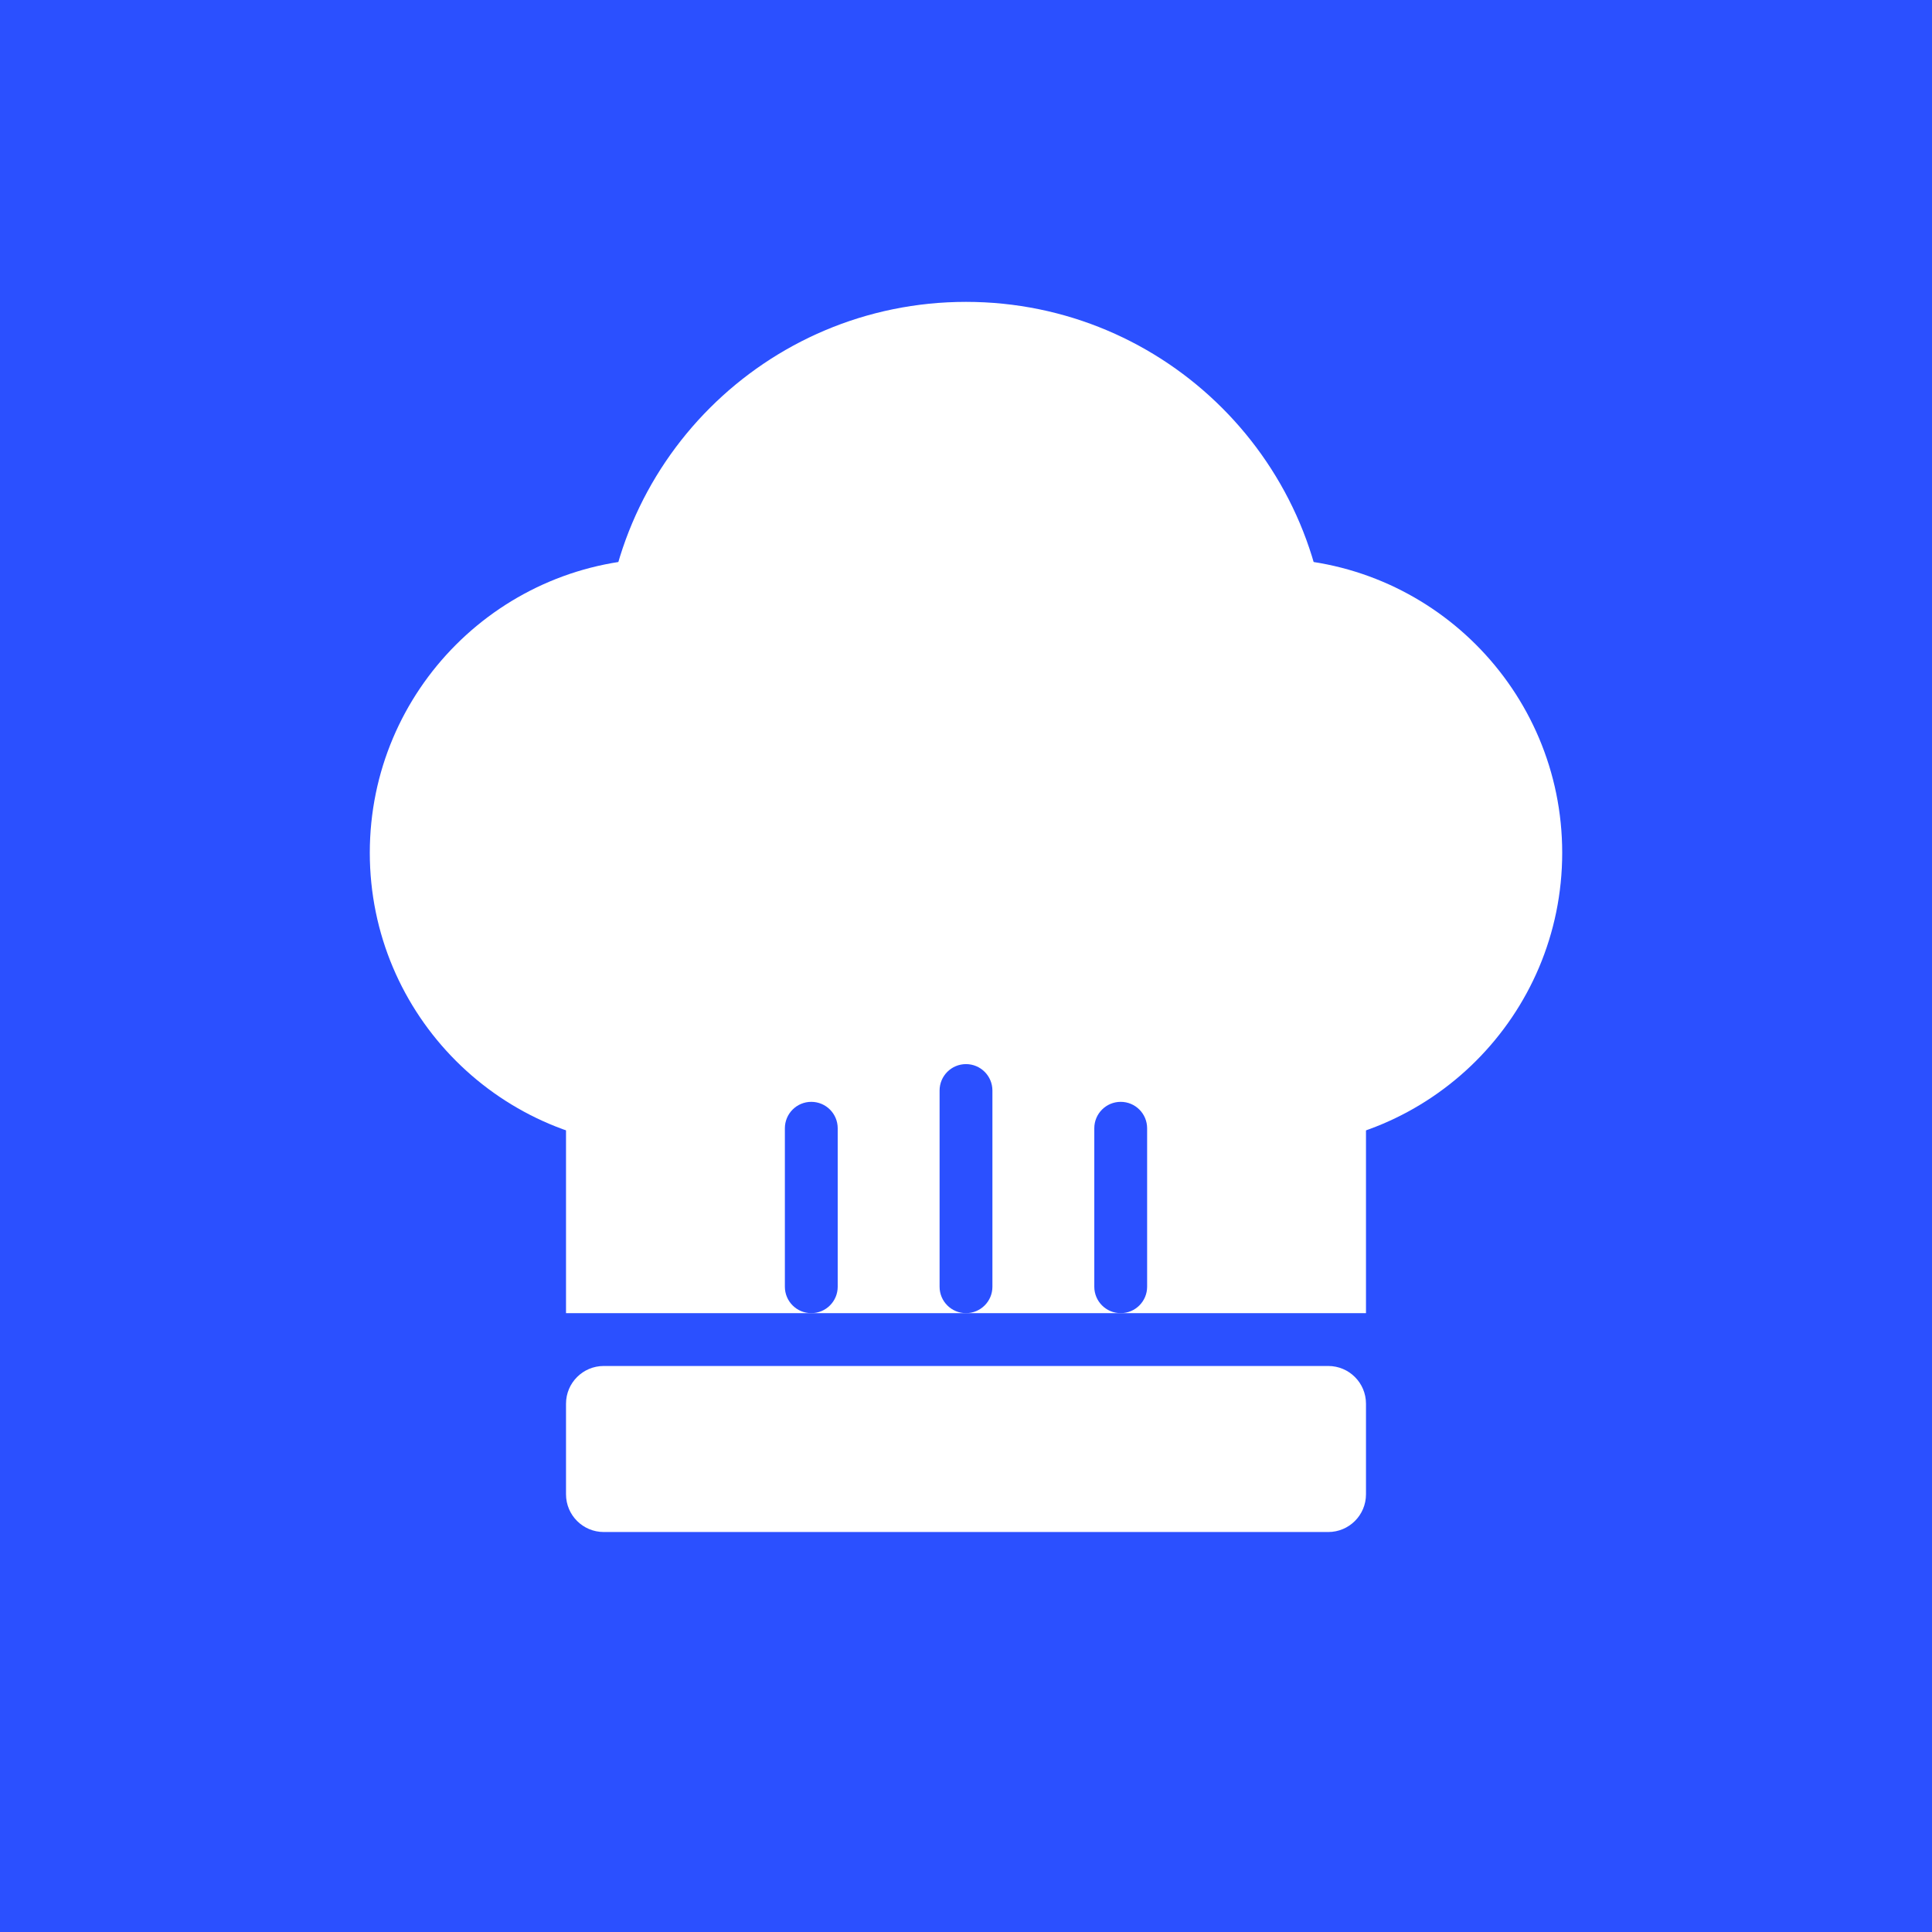
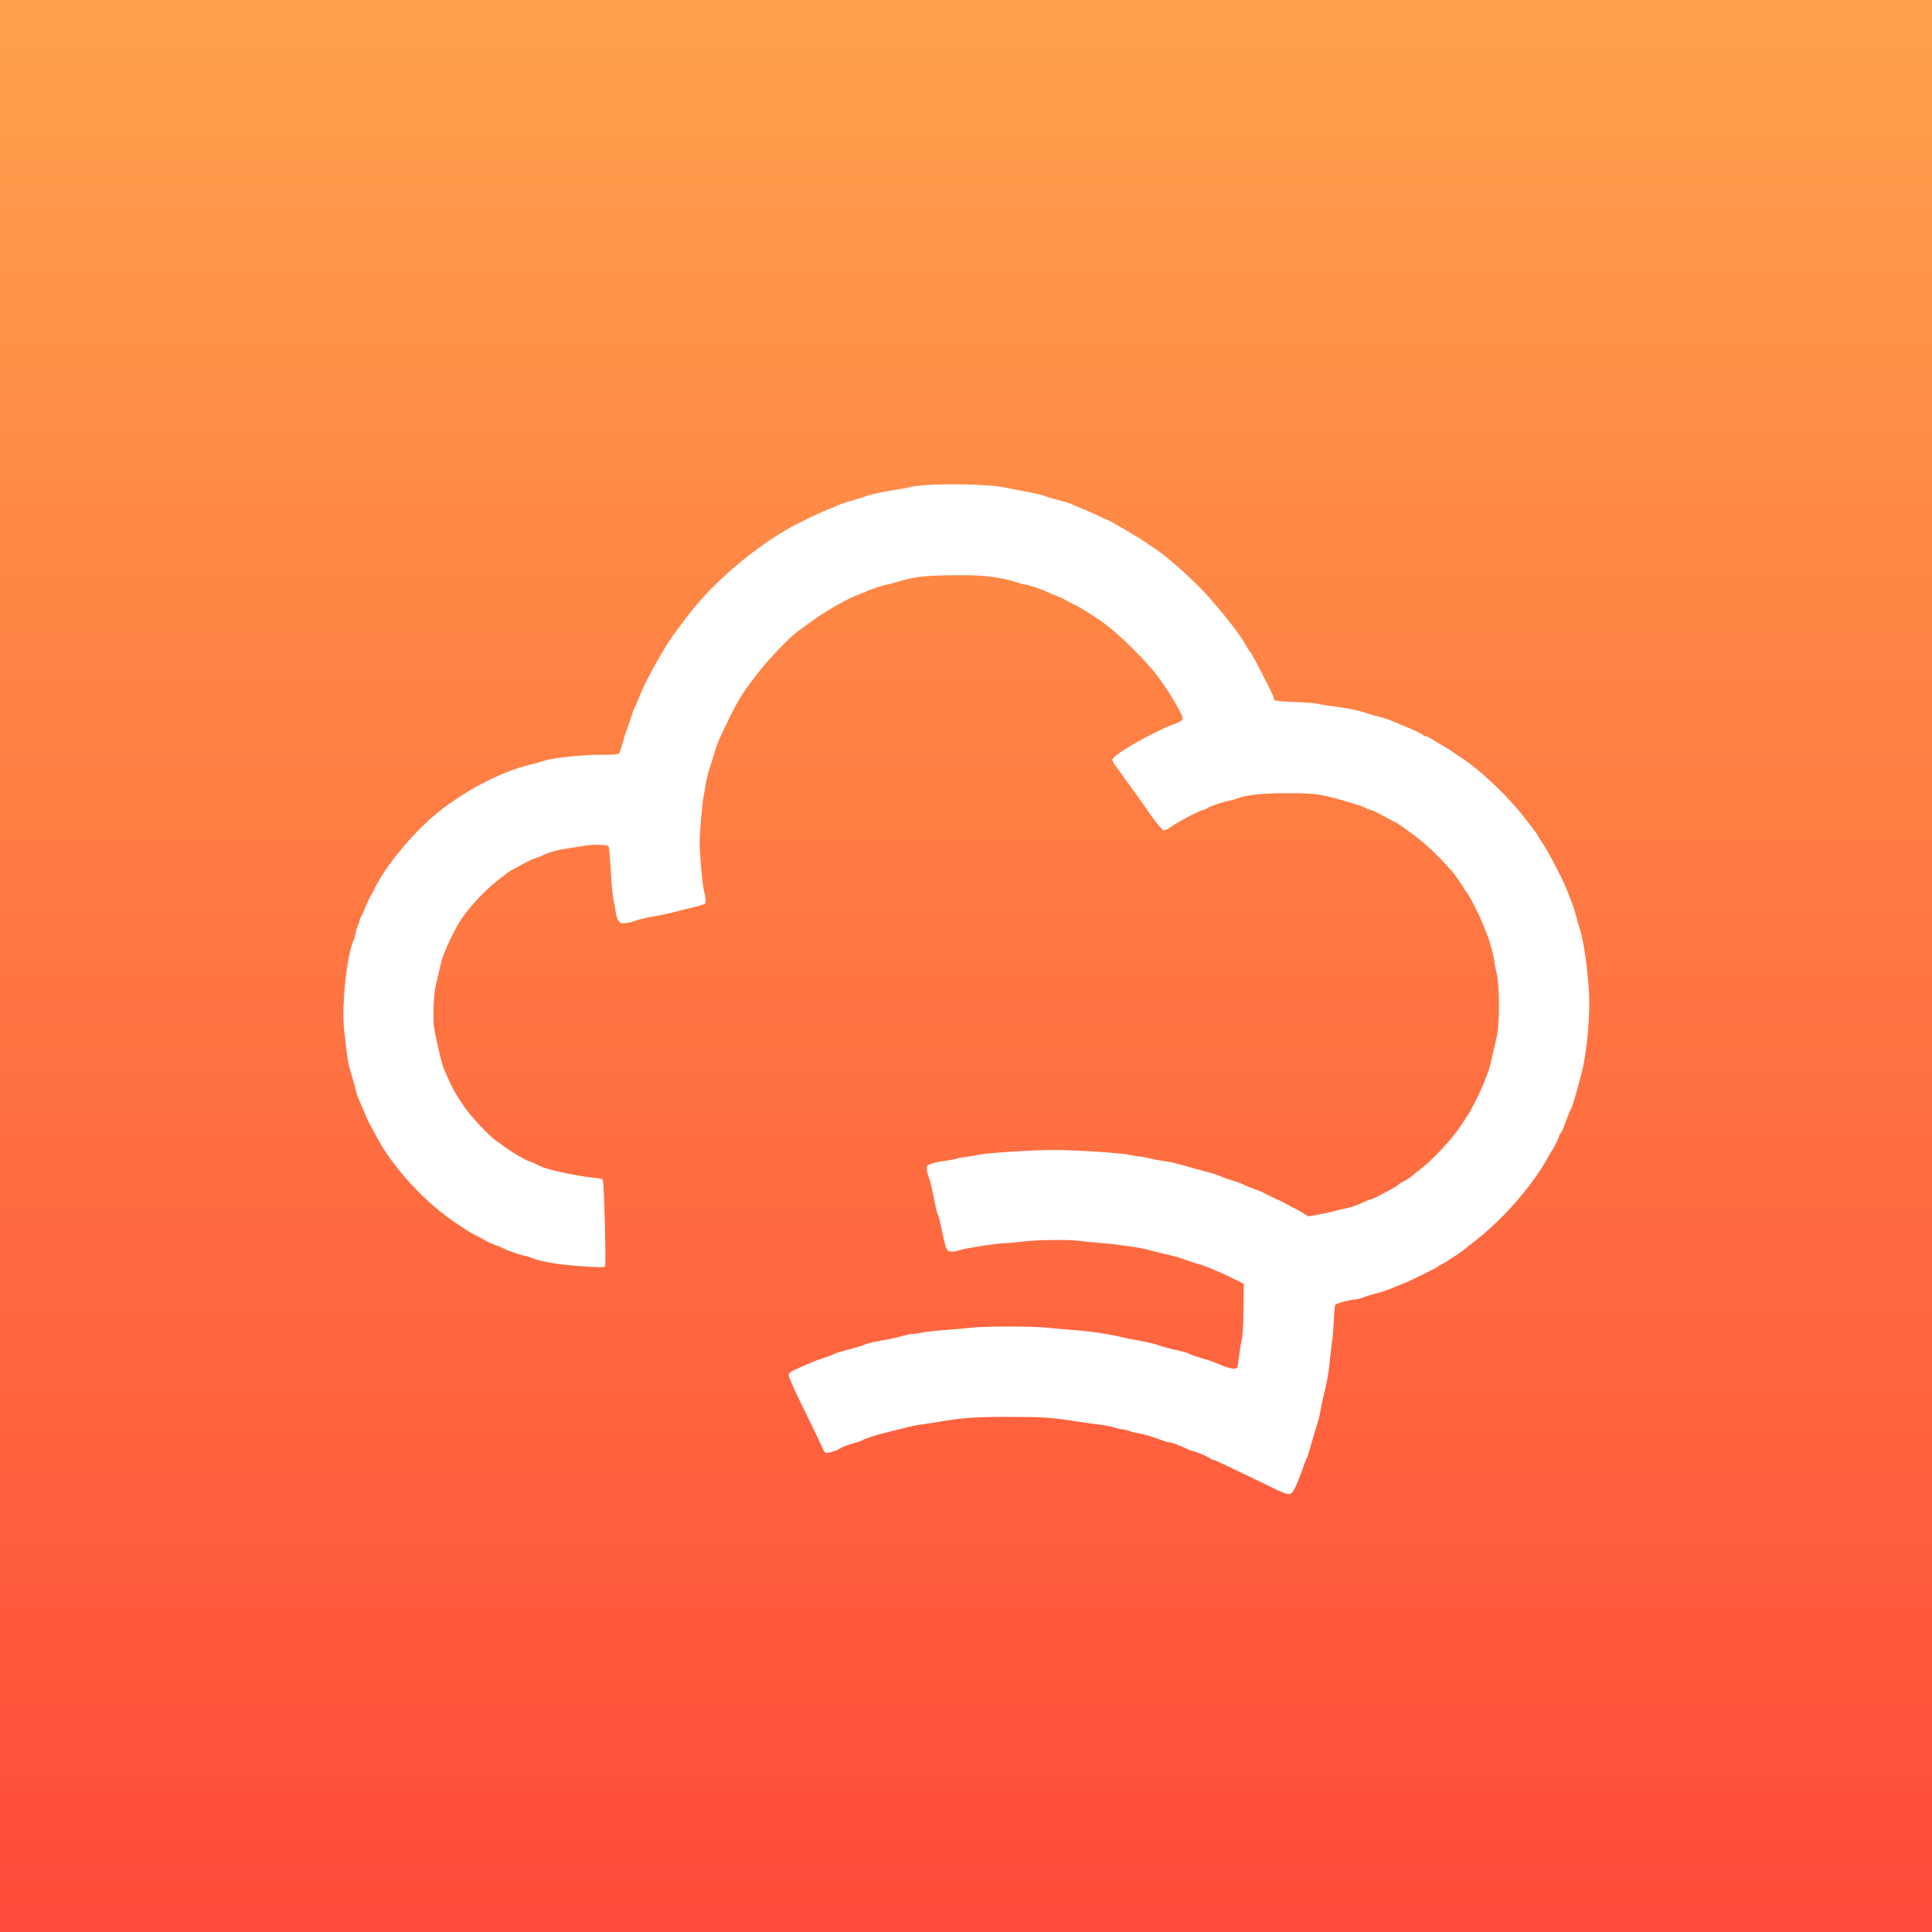
<svg xmlns="http://www.w3.org/2000/svg" viewBox="0 0 512 512" width="512" height="512">
-   <rect width="512" height="512" fill="#2B50FF" />
-   <g transform="translate(256 262) scale(1.0) translate(-256 -262)" fill="#FFFFFF">
-     <circle cx="176" cy="226" r="78" />
-     <circle cx="336" cy="226" r="78" />
-     <circle cx="256" cy="176" r="96" />
-     <rect x="150" y="226" width="212" height="122" />
-     <rect x="150" y="362" width="212" height="44" rx="10" />
-   </g>
-   <g transform="translate(256 262) scale(1.0) translate(-256 -262)" fill="#2B50FF">
-     <rect x="208" y="292" width="14" height="56" rx="7" />
-     <rect x="249" y="282" width="14" height="66" rx="7" />
-     <rect x="290" y="292" width="14" height="56" rx="7" />
-   </g>
+   <defs>
+     <linearGradient id="g" x1="0" y1="0" x2="0" y2="1">
+       <stop offset="0" stop-color="#FFA14A" />
+       <stop offset="1" stop-color="#FF4B3A" />
+     </linearGradient>
+   </defs>
+   <rect width="512" height="512" fill="url(#g)" />
+   <path d="M1119.0,1217.9 C1106.9,1212.0 1101.9,1209.6 1076.8,1197.6 C1070.3,1194.5 1064.5,1192.0 1063.9,1192.0 C1063.2,1192.0 1061.9,1191.4 1061.1,1190.6 C1059.3,1189.1 1047.1,1184.0 1045.1,1184.0 C1044.4,1184.0 1042.2,1183.1 1040.2,1182.1 C1034.9,1179.4 1025.8,1176.0 1023.7,1176.0 C1022.7,1176.0 1019.8,1175.2 1017.2,1174.2 C1009.0,1170.9 999.6,1168.2 994.7,1167.5 C992.1,1167.2 988.4,1166.2 986.5,1165.4 C984.6,1164.6 981.8,1164.0 980.3,1164.0 C978.8,1163.9 975.7,1163.2 973.5,1162.4 C971.3,1161.6 964.5,1160.3 958.5,1159.5 C952.5,1158.8 944.6,1157.7 941.0,1157.1 C915.0,1153.0 907.2,1152.5 875.5,1152.5 C843.1,1152.5 833.1,1153.2 808.0,1157.5 C803.3,1158.3 797.0,1159.3 794.0,1159.6 C791.0,1159.9 783.3,1161.6 777.0,1163.3 C770.7,1164.9 763.0,1166.8 760.0,1167.5 C753.6,1169.0 742.0,1172.8 740.5,1174.0 C740.0,1174.4 737.0,1175.5 734.0,1176.3 C727.1,1178.2 721.6,1180.3 719.9,1181.6 C717.4,1183.5 708.3,1186.3 706.6,1185.7 C705.7,1185.3 704.5,1183.9 704.0,1182.4 C702.8,1179.3 696.3,1165.7 682.3,1137.2 C676.4,1125.1 672.0,1114.9 672.2,1113.7 C672.5,1111.6 675.1,1109.9 683.5,1106.5 C685.1,1105.8 689.0,1104.1 692.0,1102.8 C695.0,1101.4 700.9,1099.2 705.0,1097.9 C709.1,1096.6 713.4,1095.0 714.6,1094.2 C715.8,1093.5 721.9,1091.7 728.3,1090.1 C734.6,1088.5 740.9,1086.6 742.2,1085.9 C744.5,1084.6 752.1,1082.9 764.0,1080.9 C767.6,1080.3 773.4,1078.9 776.9,1077.9 C780.4,1076.8 784.6,1076.0 786.1,1076.0 C787.6,1076.0 791.9,1075.4 795.7,1074.6 C799.4,1073.8 809.8,1072.7 818.6,1072.1 C827.5,1071.5 838.1,1070.5 842.1,1070.0 C851.8,1068.8 898.1,1068.7 909.0,1070.0 C913.7,1070.5 924.0,1071.4 932.0,1072.0 C949.2,1073.2 967.8,1075.9 979.5,1078.8 C981.7,1079.4 989.1,1080.9 996.0,1082.1 C1002.9,1083.3 1010.5,1085.1 1013.0,1086.0 C1017.4,1087.7 1026.8,1090.2 1035.9,1092.1 C1038.3,1092.6 1040.8,1093.4 1041.4,1093.9 C1042.4,1094.8 1053.9,1098.6 1060.5,1100.3 C1061.6,1100.6 1066.3,1102.4 1071.0,1104.4 C1079.3,1108.0 1085.3,1108.9 1086.5,1107.0 C1086.8,1106.4 1087.5,1102.3 1088.0,1097.7 C1088.5,1093.2 1089.6,1086.2 1090.5,1082.2 C1091.6,1076.9 1092.1,1068.3 1092.3,1052.2 L1092.5,1029.6L1083.0,1024.9 C1077.8,1022.3 1070.6,1018.9 1067.0,1017.5 C1063.4,1016.0 1059.6,1014.4 1058.5,1013.9 C1057.4,1013.4 1054.2,1012.3 1051.5,1011.6 C1046.5,1010.2 1043.7,1009.3 1034.5,1006.0 C1031.8,1005.0 1025.0,1003.2 1019.5,1002.0 C1014.0,1000.8 1007.5,999.1 1005.0,998.4 C998.6,996.4 976.8,993.2 961.5,992.0 C954.4,991.5 945.1,990.6 941.0,990.0 C930.0,988.6 903.3,988.9 889.5,990.5 C882.9,991.3 875.2,992.0 872.5,992.0 C865.2,992.1 835.2,996.7 830.1,998.5 C827.7,999.4 824.1,1000.0 822.1,999.8 C817.9,999.4 817.6,998.8 813.5,979.0 C812.0,972.2 810.5,966.1 810.0,965.5 C809.6,965.0 808.7,962.0 808.1,959.0 C805.2,944.0 802.9,934.0 801.6,930.9 C800.3,927.7 799.6,924.1 799.9,921.3 C800.1,919.5 807.6,917.2 816.8,916.0 C821.4,915.4 826.2,914.5 827.4,914.0 C828.6,913.6 832.3,912.9 835.6,912.5 C838.8,912.1 844.4,911.2 847.9,910.4 C855.5,908.7 897.6,906.0 917.2,906.0 C936.9,906.0 980.5,908.8 987.1,910.5 C990.2,911.3 994.1,912.0 995.7,912.0 C997.3,912.0 1001.2,912.7 1004.5,913.5 C1007.7,914.4 1013.8,915.5 1017.9,916.1 C1025.2,917.1 1028.7,917.9 1043.0,922.0 C1046.6,923.0 1053.3,924.9 1058.0,926.1 C1062.7,927.3 1068.3,929.1 1070.5,930.1 C1072.7,931.1 1078.3,933.1 1083.0,934.5 C1087.6,935.9 1091.9,937.5 1092.6,938.1 C1093.2,938.6 1097.4,940.3 1101.9,941.9 C1106.3,943.5 1110.5,945.2 1111.2,945.7 C1111.9,946.3 1115.7,948.2 1119.6,949.9 C1123.5,951.6 1129.5,954.5 1133.0,956.5 C1136.4,958.4 1139.4,960.0 1139.7,960.0 C1140.0,960.0 1142.9,961.6 1146.2,963.6 L1152.2,967.3L1161.9,965.6 C1167.2,964.6 1173.5,963.2 1176.0,962.5 C1178.5,961.8 1183.0,960.7 1186.1,960.1 C1192.0,958.9 1199.5,956.2 1204.5,953.6 C1206.2,952.7 1208.2,952.0 1209.0,951.9 C1209.8,951.9 1212.8,950.7 1215.6,949.2 C1218.4,947.7 1223.8,944.9 1227.7,942.8 C1231.5,940.8 1235.2,938.5 1235.9,937.6 C1236.7,936.7 1237.6,936.0 1238.1,936.0 C1239.1,936.0 1247.1,931.0 1248.0,929.9 C1248.3,929.5 1251.2,927.2 1254.5,924.7 C1266.2,916.0 1285.3,895.6 1293.4,883.0 C1295.0,880.5 1297.5,876.7 1299.0,874.5 C1303.0,868.6 1311.5,851.5 1314.5,843.5 C1315.9,839.6 1317.5,835.8 1317.9,834.9 C1318.7,833.5 1320.8,825.1 1326.0,802.3 C1329.0,789.1 1329.0,754.5 1326.0,742.5 C1324.9,738.1 1324.0,733.5 1324.0,732.3 C1324.0,729.2 1319.5,712.3 1317.6,708.0 C1316.8,706.1 1314.9,701.4 1313.4,697.5 C1310.2,688.9 1300.5,670.3 1297.9,667.4 C1296.9,666.3 1296.0,665.1 1296.0,664.7 C1296.0,664.4 1294.6,662.1 1293.0,659.8 C1291.3,657.4 1289.2,654.4 1288.3,653.0 C1284.5,647.3 1267.0,629.3 1258.1,621.8 C1249.9,615.0 1233.2,603.0 1231.8,603.0 C1231.6,603.0 1226.9,600.5 1221.5,597.5 C1216.0,594.5 1210.8,592.0 1210.0,592.0 C1209.2,592.0 1206.9,591.2 1205.0,590.1 C1203.1,589.1 1198.1,587.3 1194.0,586.1 C1163.2,577.0 1160.2,576.5 1132.5,576.5 C1109.1,576.5 1095.2,578.0 1086.0,581.6 C1084.1,582.3 1080.7,583.2 1078.5,583.6 C1073.0,584.6 1061.5,588.5 1058.8,590.4 C1057.6,591.3 1055.9,592.0 1055.0,592.0 C1052.5,592.0 1031.5,603.1 1025.0,607.8 C1022.6,609.6 1019.7,611.0 1018.6,610.8 C1016.8,610.5 1009.1,600.7 998.4,585.0 C996.0,581.4 992.0,575.8 989.5,572.5 C987.1,569.2 983.8,564.7 982.3,562.5 C980.8,560.3 977.6,555.9 975.2,552.8 C972.8,549.7 971.0,546.3 971.2,545.4 C972.0,541.0 1006.4,521.1 1026.5,513.4 C1037.5,509.3 1037.8,508.7 1033.0,500.0 C1027.1,489.0 1025.5,486.4 1016.3,473.0 C1004.8,456.2 975.8,427.5 958.8,416.2 C946.5,408.1 940.9,404.7 935.0,401.8 C931.4,400.1 927.8,398.2 927.0,397.6 C926.2,396.9 922.8,395.4 919.5,394.2 C916.2,392.9 911.7,391.1 909.5,390.0 C904.5,387.7 893.5,384.0 891.5,384.0 C890.7,384.0 887.4,383.2 884.3,382.2 C865.8,376.2 849.9,374.6 818.5,375.3 C794.7,375.8 786.9,376.9 770.0,382.1 C766.4,383.1 763.0,384.0 762.4,384.0 C760.8,384.0 745.7,389.0 744.5,389.9 C744.0,390.4 741.7,391.3 739.5,392.0 C728.6,395.5 706.8,407.8 691.0,419.5 C686.5,422.8 681.6,426.4 680.0,427.6 C673.1,432.6 654.9,451.5 646.1,462.7 C630.9,481.9 627.2,487.6 618.5,505.0 C609.2,523.6 605.8,531.5 603.6,539.5 C602.8,542.2 601.7,545.9 601.2,547.5 C598.4,555.4 596.1,564.0 595.5,569.0 C595.1,572.0 594.4,576.2 593.9,578.2 C592.6,583.3 590.0,612.7 590.0,622.5 C590.0,632.2 592.6,661.1 593.9,666.0 C595.7,672.9 596.0,677.7 594.7,678.7 C594.1,679.2 589.2,680.7 584.0,681.9 C578.8,683.1 571.6,684.9 568.0,685.9 C564.4,686.9 558.4,688.3 554.5,689.0 C541.3,691.3 534.5,692.8 531.0,694.3 C529.1,695.1 525.2,696.0 522.3,696.4 C517.6,697.0 517.0,696.8 515.2,694.5 C514.0,693.0 512.9,689.5 512.5,686.2 C512.1,683.1 511.2,677.8 510.4,674.5 C509.7,671.2 508.5,659.0 507.9,647.5 C507.3,636.0 506.4,626.1 505.9,625.5 C504.4,624.0 492.0,623.7 484.4,624.9 C480.6,625.6 473.4,626.7 468.5,627.4 C458.9,628.8 450.2,631.2 445.8,633.6 C444.3,634.4 441.0,635.7 438.5,636.5 C436.0,637.2 429.9,640.1 425.0,642.9 C420.0,645.7 415.8,648.0 415.5,648.0 C415.2,648.0 409.8,652.1 403.4,657.1 C389.7,668.0 375.1,684.1 367.3,696.9 C364.6,701.4 356.0,718.8 356.0,719.8 C356.0,720.2 355.2,722.1 354.2,724.0 C353.2,725.9 351.4,732.0 350.2,737.5 C348.9,743.0 347.2,750.4 346.3,754.0 C345.4,757.6 344.5,766.8 344.2,774.7 C343.9,786.7 344.1,790.6 345.9,799.2 C349.8,818.0 352.2,827.4 354.2,832.0 C355.3,834.5 356.8,837.9 357.5,839.5 C359.7,844.5 364.1,853.2 365.9,855.9 C366.9,857.3 369.9,861.9 372.6,866.0 C378.1,874.4 395.8,893.2 402.2,897.6 C404.6,899.2 408.3,901.9 410.5,903.6 C414.5,906.7 430.3,916.0 431.6,916.0 C432.3,916.0 438.7,918.8 444.2,921.5 C450.1,924.4 479.2,930.5 492.6,931.7 C496.8,932.0 500.3,932.8 500.5,933.4 C501.9,937.4 503.8,1012.6 502.6,1013.8 C501.3,1015.0 473.5,1013.3 457.5,1011.0 C447.7,1009.6 437.5,1007.1 434.4,1005.5 C432.8,1004.7 430.8,1004.0 429.9,1004.0 C427.7,1004.0 413.3,999.3 410.1,997.5 C408.7,996.7 404.4,994.9 400.5,993.5 C396.6,992.0 392.8,990.2 392.0,989.6 C391.2,988.9 387.8,987.1 384.5,985.5 C381.2,983.9 376.5,981.2 374.0,979.5 C371.4,977.9 368.7,976.0 367.9,975.5 C337.3,955.8 306.0,921.9 290.7,892.0 C288.9,888.4 286.7,884.4 285.8,883.0 C284.9,881.6 283.2,878.0 282.0,875.0 C280.8,872.0 279.0,867.7 278.0,865.5 C274.4,857.5 273.3,854.4 272.6,851.0 C272.2,849.1 271.0,844.8 270.0,841.5 C266.1,829.0 265.0,824.1 264.0,815.0 C263.5,809.8 262.6,802.4 262.1,798.5 C258.9,776.7 263.6,728.1 270.4,712.5 C271.2,710.9 272.0,707.6 272.4,705.4 C272.7,703.1 273.7,700.0 274.5,698.4 C275.3,696.8 276.0,694.8 276.0,694.0 C276.0,693.1 276.6,691.6 277.4,690.5 C278.1,689.4 280.2,684.9 281.9,680.5 C283.7,676.2 285.6,672.0 286.2,671.3 C286.8,670.6 288.5,667.4 290.0,664.3 C299.7,644.0 326.4,611.8 348.0,594.5 C373.6,573.9 406.7,556.7 432.5,550.4 C438.0,549.1 444.5,547.3 447.0,546.4 C454.1,543.9 481.8,541.0 499.1,541.0 C510.4,541.0 515.0,540.7 515.7,539.8 C516.2,539.1 517.5,535.4 518.5,531.5 C519.5,527.6 521.1,522.5 522.0,520.0 C523.0,517.5 525.0,511.7 526.5,507.0 C527.9,502.4 529.5,498.1 529.9,497.5 C530.4,497.0 532.0,493.4 533.5,489.5 C537.1,480.0 543.2,467.8 551.0,454.2 C561.4,436.2 561.2,436.4 577.6,414.5 C599.5,385.1 635.5,353.5 670.0,333.3 C678.6,328.2 700.8,317.4 708.5,314.5 C712.4,313.1 716.6,311.3 718.0,310.5 C719.4,309.8 723.2,308.4 726.5,307.5 C739.9,303.7 741.9,303.1 743.8,302.1 C745.9,301.0 762.7,297.4 772.9,296.0 C776.5,295.4 782.4,294.3 786.0,293.5 C801.1,290.1 857.4,290.7 873.0,294.4 C876.6,295.3 885.1,296.9 892.0,298.1 C898.9,299.3 906.1,301.0 908.0,301.8 C909.9,302.6 913.8,303.8 916.5,304.5 C928.1,307.6 933.6,309.2 934.5,310.0 C935.0,310.4 938.6,312.0 942.5,313.4 C946.4,314.9 953.1,317.9 957.5,320.0 C962.0,322.2 965.9,324.0 966.3,324.0 C967.8,324.0 1001.4,343.8 1004.0,346.3 C1004.8,347.0 1007.3,348.7 1009.5,350.0 C1017.1,354.5 1034.8,369.6 1049.8,384.4 C1063.9,398.1 1088.3,428.4 1093.9,439.0 C1095.2,441.5 1097.0,444.4 1098.0,445.5 C1099.0,446.6 1101.2,450.2 1102.9,453.5 C1115.1,476.8 1120.0,486.7 1120.0,488.1 C1120.0,489.0 1120.6,490.2 1121.2,490.8 C1121.9,491.3 1130.4,492.0 1140.0,492.3 C1149.6,492.6 1159.1,493.4 1161.0,493.9 C1162.9,494.5 1168.3,495.4 1173.0,496.0 C1185.5,497.4 1198.8,500.0 1204.5,502.1 C1207.2,503.1 1211.3,504.4 1213.5,504.9 C1221.5,506.9 1227.8,508.8 1229.6,509.9 C1230.7,510.5 1234.7,512.1 1238.5,513.6 C1246.6,516.6 1257.9,522.0 1258.6,523.2 C1258.9,523.6 1259.9,524.0 1260.8,524.0 C1261.8,524.0 1265.0,525.6 1268.0,527.6 C1271.0,529.6 1274.8,531.9 1276.5,532.7 C1279.6,534.3 1291.5,542.2 1300.7,548.8 C1314.8,559.0 1338.3,581.8 1349.3,596.0 C1353.0,600.7 1357.7,606.8 1360.0,609.7 C1362.2,612.5 1364.0,615.2 1364.0,615.5 C1364.0,615.9 1365.5,618.2 1367.2,620.8 C1373.8,630.1 1388.0,657.6 1391.8,668.0 C1392.9,671.0 1394.8,676.0 1396.0,679.0 C1397.2,682.0 1398.8,687.1 1399.6,690.4 C1400.3,693.6 1401.3,697.4 1401.9,698.9 C1405.6,708.5 1409.0,729.5 1411.1,756.7 C1412.9,778.0 1409.7,815.1 1404.5,835.0 C1399.0,856.2 1395.5,867.6 1394.1,869.4 C1393.6,870.0 1391.8,874.5 1390.1,879.4 C1388.4,884.3 1386.4,889.0 1385.5,890.0 C1384.7,890.9 1384.0,892.0 1384.0,892.4 C1384.0,893.5 1378.9,904.3 1377.5,906.0 C1376.8,906.8 1375.2,909.5 1373.9,912.0 C1360.4,937.1 1333.6,968.3 1308.5,988.1 C1303.0,992.4 1297.7,996.6 1296.7,997.5 C1295.7,998.4 1292.4,1000.7 1289.3,1002.8 C1286.2,1004.8 1282.5,1007.3 1281.1,1008.2 C1279.7,1009.2 1277.4,1010.5 1276.0,1011.2 C1274.6,1011.8 1272.8,1012.9 1272.0,1013.6 C1269.6,1015.5 1245.1,1027.5 1238.5,1029.9 C1235.2,1031.1 1230.7,1033.0 1228.5,1034.0 C1226.3,1035.0 1220.7,1036.9 1216.0,1038.1 C1211.3,1039.3 1205.4,1041.1 1202.8,1042.1 C1200.2,1043.2 1197.1,1044.0 1195.8,1044.0 C1191.9,1044.0 1177.8,1047.7 1177.0,1049.0 C1176.6,1049.6 1176.0,1056.3 1175.7,1063.8 C1175.3,1071.3 1174.6,1080.2 1174.0,1083.5 C1173.5,1086.8 1172.6,1094.5 1172.0,1100.5 C1171.0,1111.5 1169.5,1120.0 1166.0,1134.0 C1165.0,1138.1 1163.9,1143.5 1163.5,1146.0 C1163.2,1148.5 1162.3,1152.8 1161.4,1155.5 C1157.1,1169.8 1154.7,1178.0 1153.3,1183.0 C1152.5,1186.0 1151.2,1189.8 1150.4,1191.3 C1149.6,1192.9 1147.8,1197.6 1146.4,1201.8 C1145.0,1206.0 1142.3,1212.8 1140.4,1216.8 C1136.0,1225.9 1135.6,1225.9 1119.0,1217.9 Z" fill="#ffffff" transform="translate(16.10 44.77) scale(0.28696)" />
</svg>
